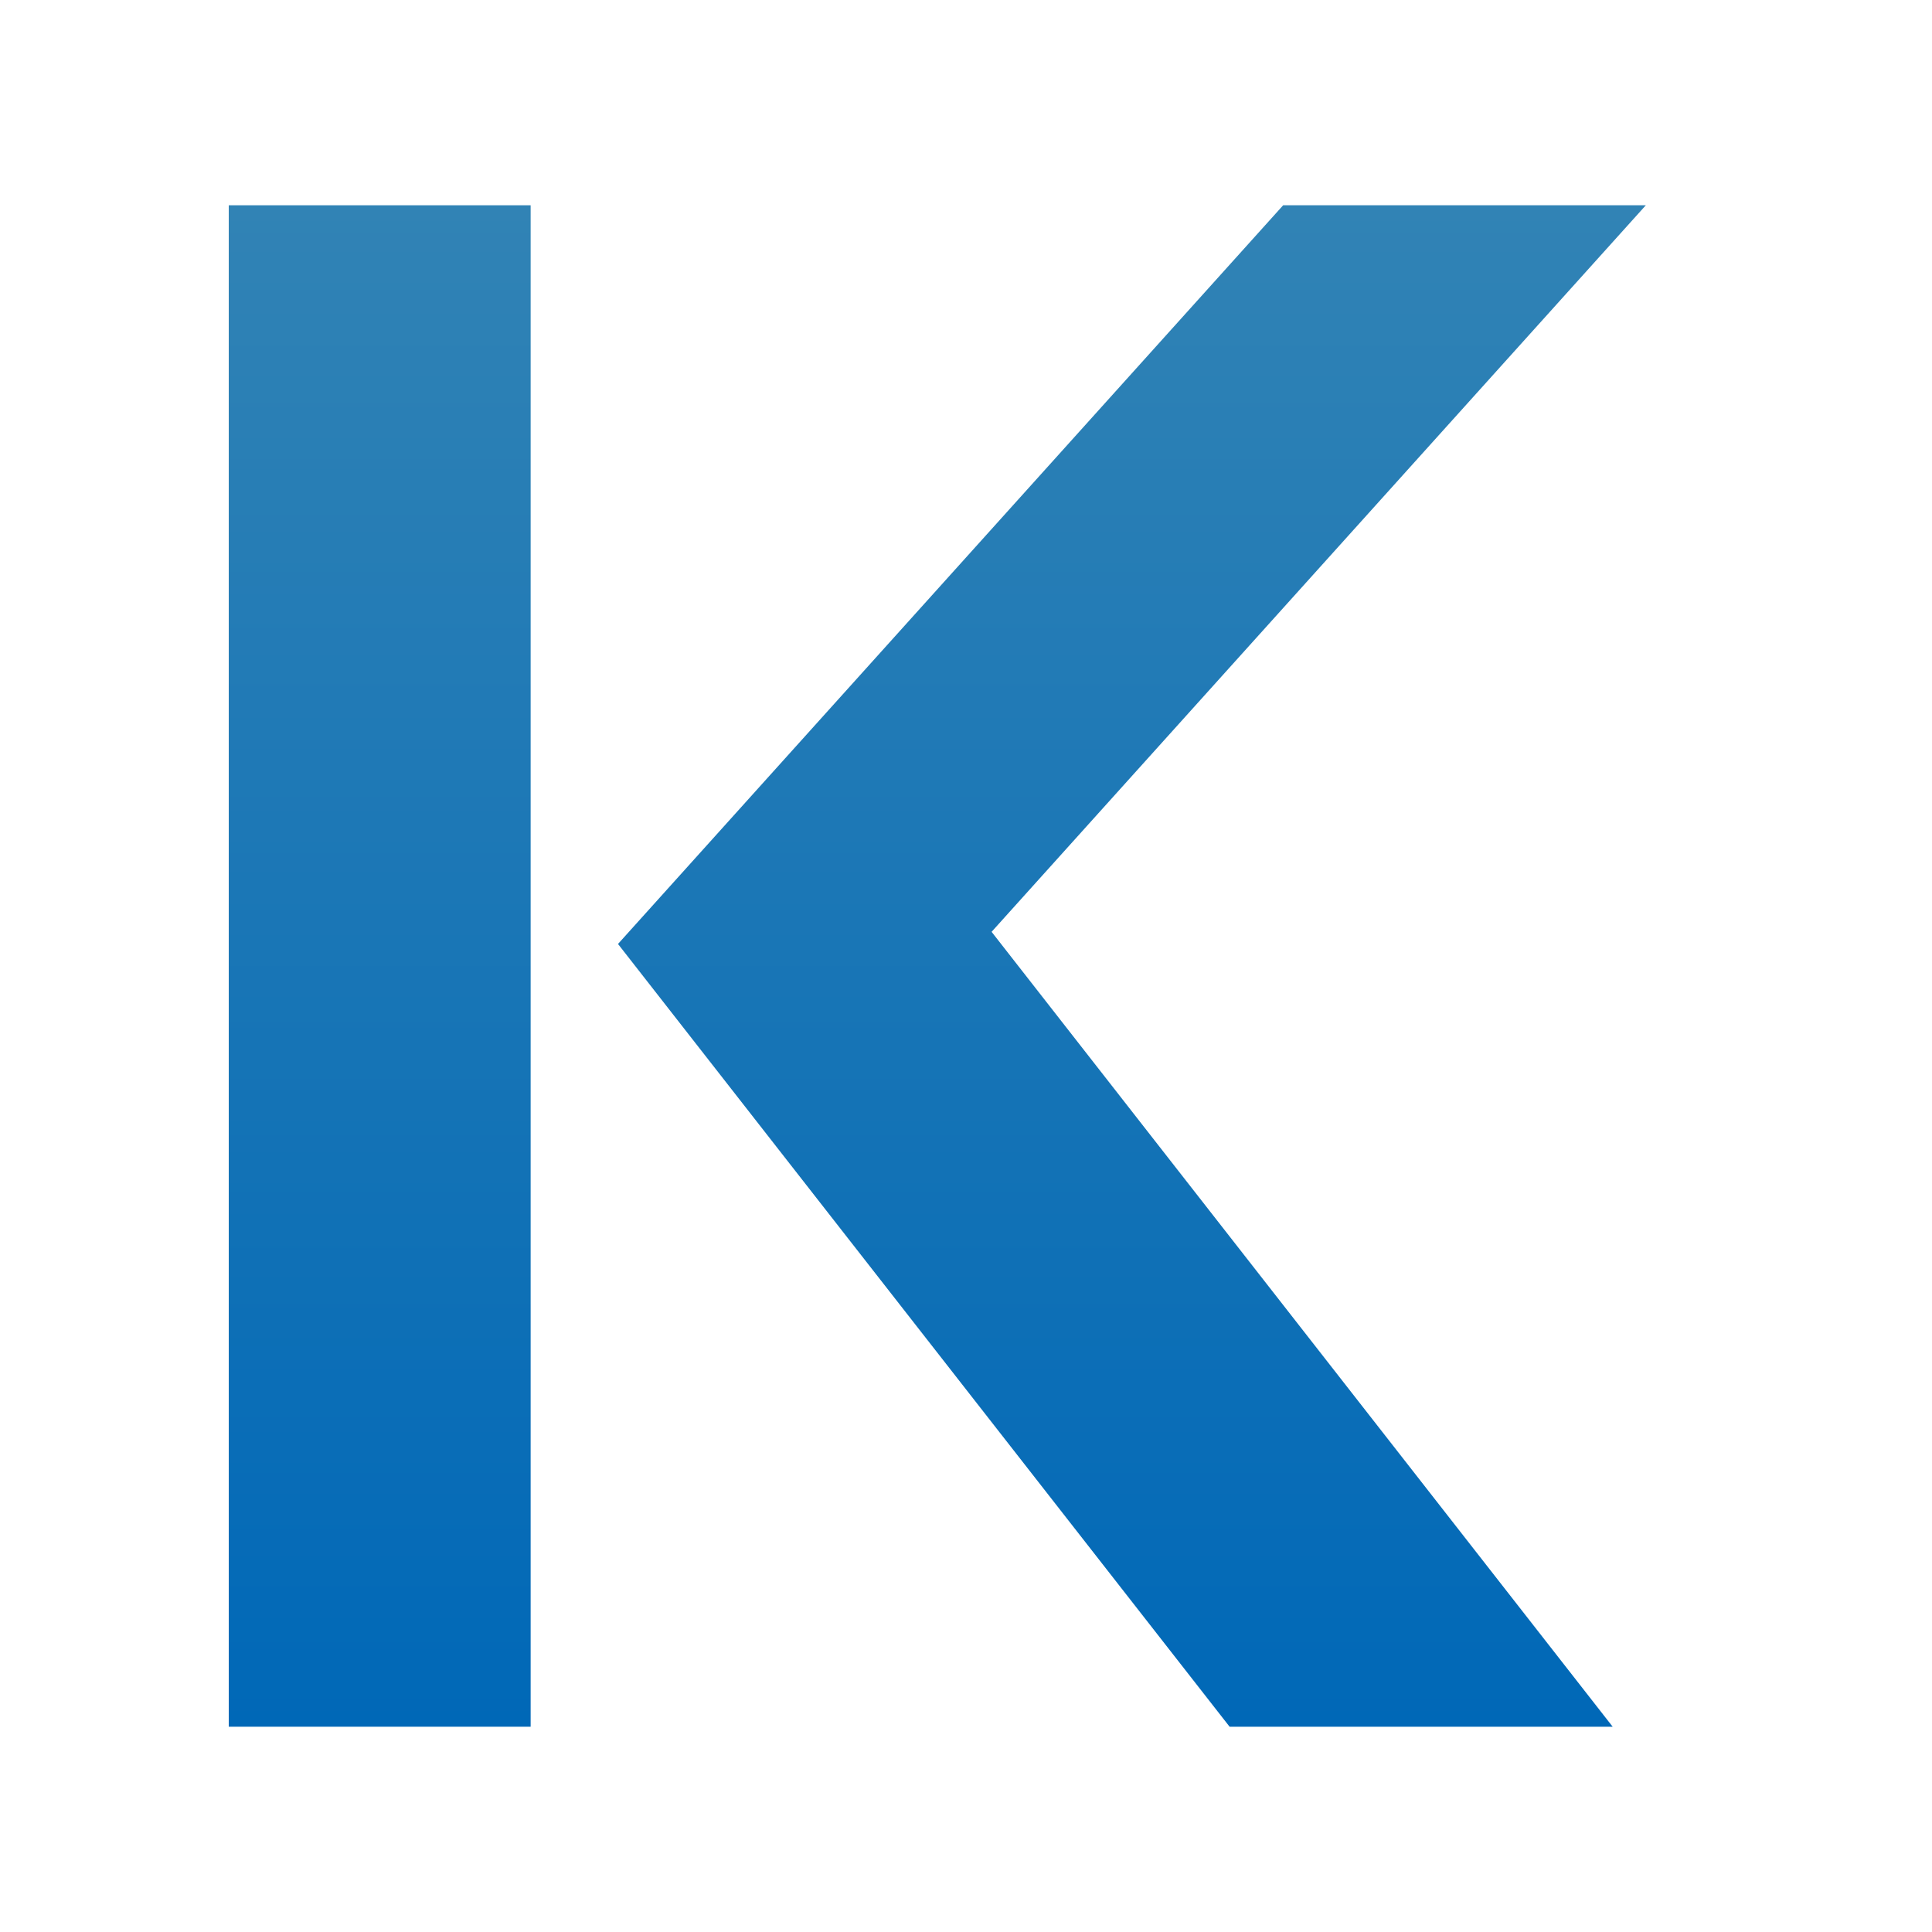
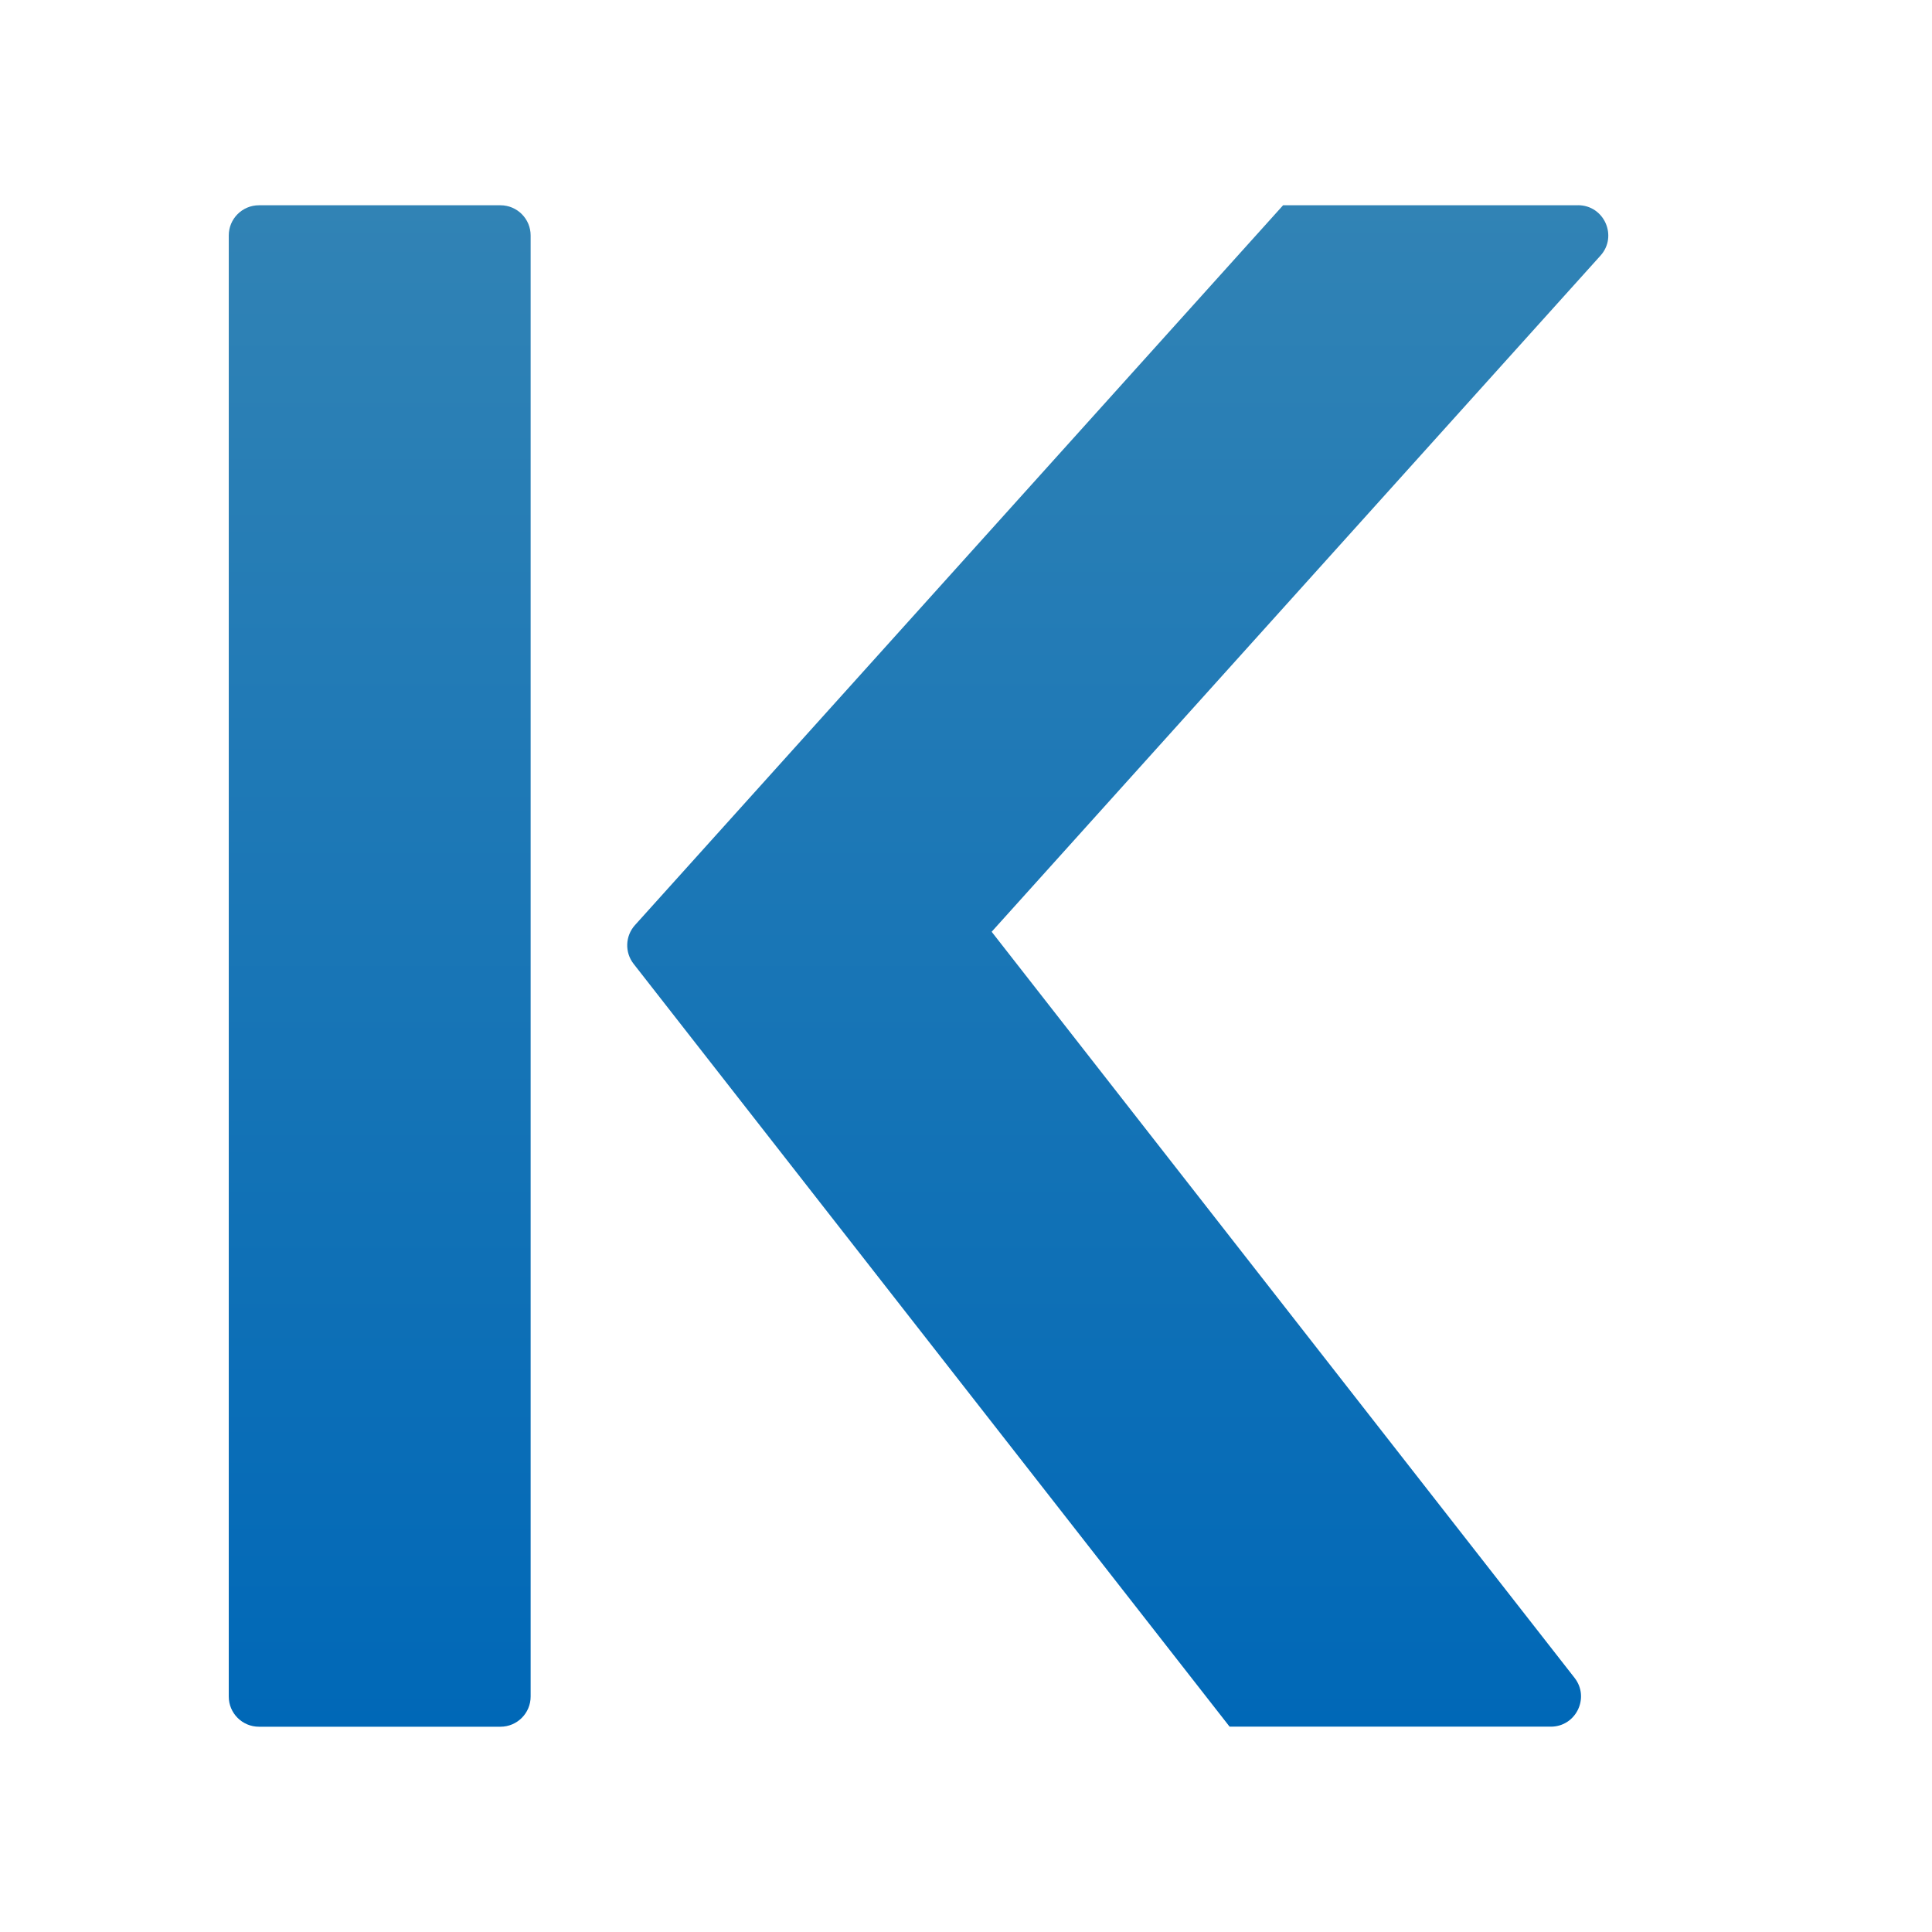
- <svg xmlns="http://www.w3.org/2000/svg" xmlns:xlink="http://www.w3.org/1999/xlink" id="a" viewBox="0 0 32 32">
+ <svg xmlns="http://www.w3.org/2000/svg" id="a" viewBox="0 0 32 32">
  <defs>
    <style>.d{fill:url(#c);}.e{fill:url(#b);}.f{fill:none;}</style>
-     <linearGradient id="b" x1="18.748" y1="3.4" x2="18.748" y2="28.6" gradientTransform="matrix(1, 0, 0, 1, 0, 0)" gradientUnits="userSpaceOnUse">
+     <linearGradient id="b" x1="18.513" y1="30.6" x2="18.513" y2="5.4" gradientTransform="translate(0 34) scale(1 -1)" gradientUnits="userSpaceOnUse">
      <stop offset="0" stop-color="#3183b5" />
      <stop offset="1" stop-color="#0068b7" />
    </linearGradient>
-     <linearGradient id="c" x1="6.289" x2="6.289" xlink:href="#b" />
+     <linearGradient id="c" x1="6.289" y1="30.6" x2="6.289" y2="5.4" gradientTransform="translate(0 34) scale(1 -1)" gradientUnits="userSpaceOnUse">
+       <stop offset="0" stop-color="#3183b5" />
+       <stop offset="1" stop-color="#0068b7" />
+     </linearGradient>
  </defs>
  <rect class="f" width="32" height="32" />
  <g>
-     <polygon class="e" points="27.26 3.4 21.253 3.4 10.236 15.635 20.366 28.6 26.711 28.6 16.424 15.434 27.26 3.4" />
-     <rect class="d" x="3.789" y="3.4" width="5" height="25.2" />
+     <path class="e" d="M26.137,3.4h-4.885L10.517,15.323c-.162,.18-.172,.451-.022,.642l9.871,12.634h5.32c.417,0,.65-.48,.394-.808l-9.655-12.358L26.509,4.234c.29-.322,.061-.835-.372-.835Z" />
+     <rect class="d" x="3.789" y="3.4" width="5" height="25.2" rx=".5" ry=".5" />
  </g>
</svg>
